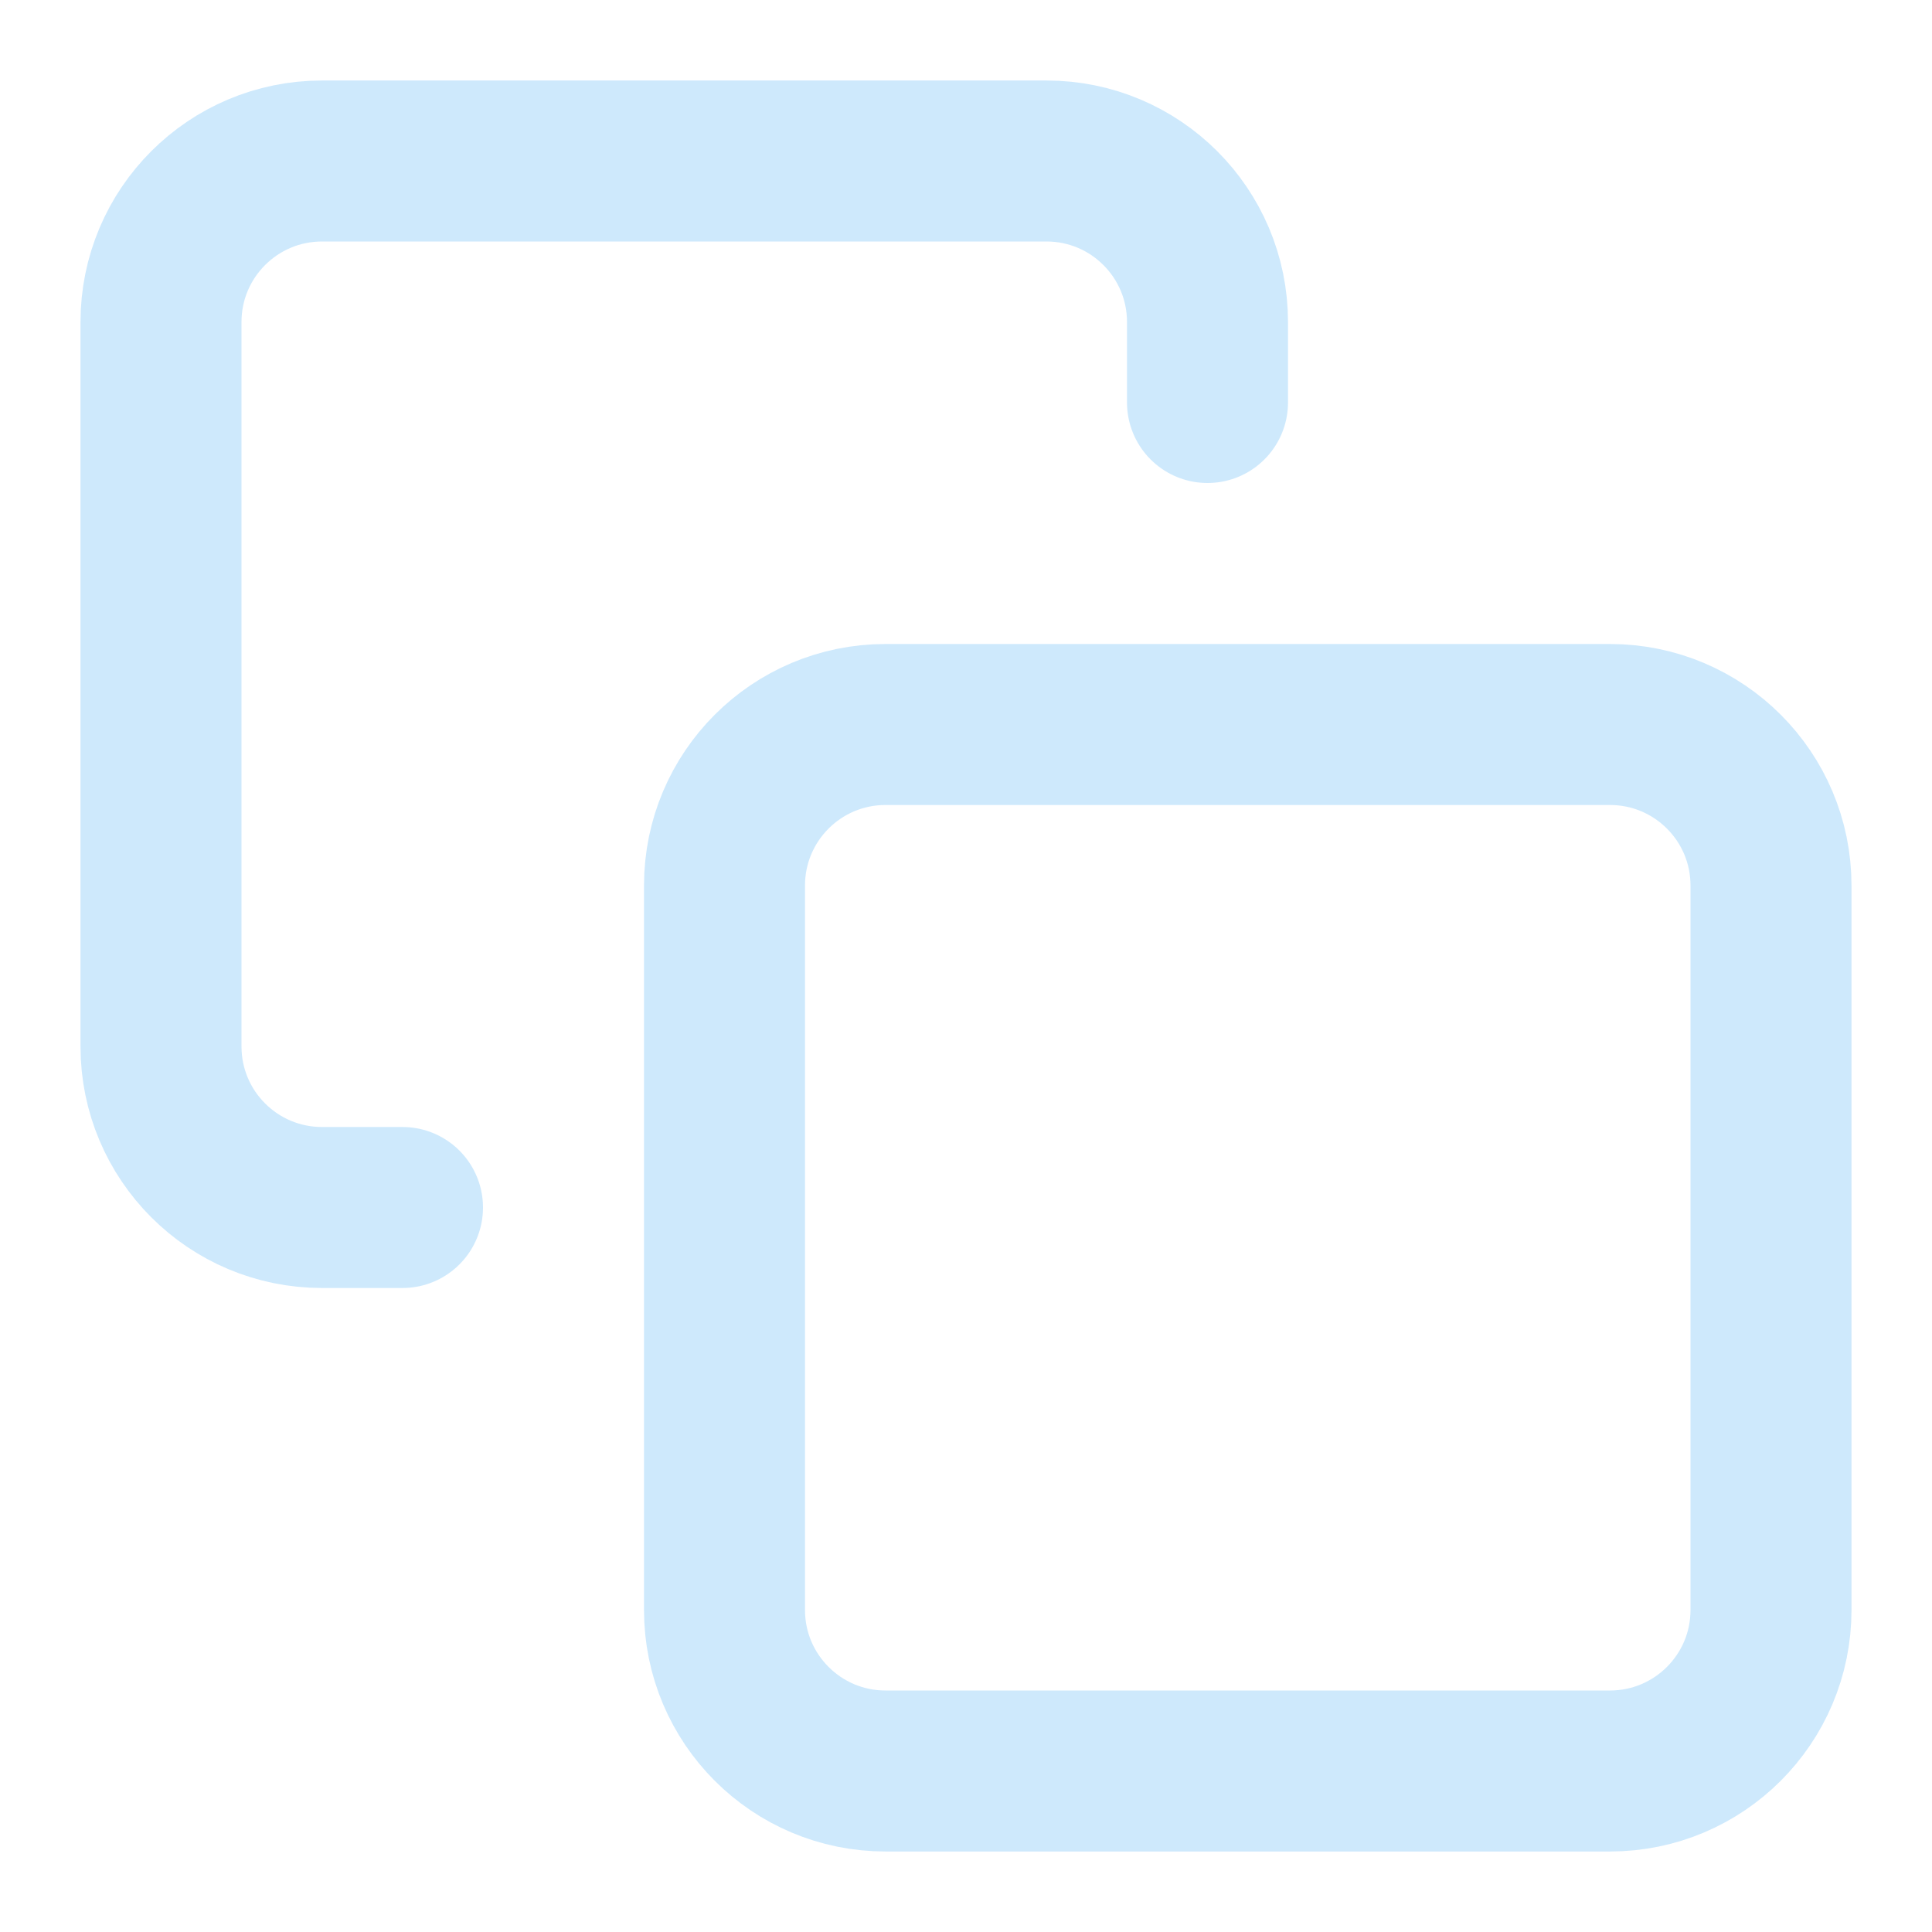
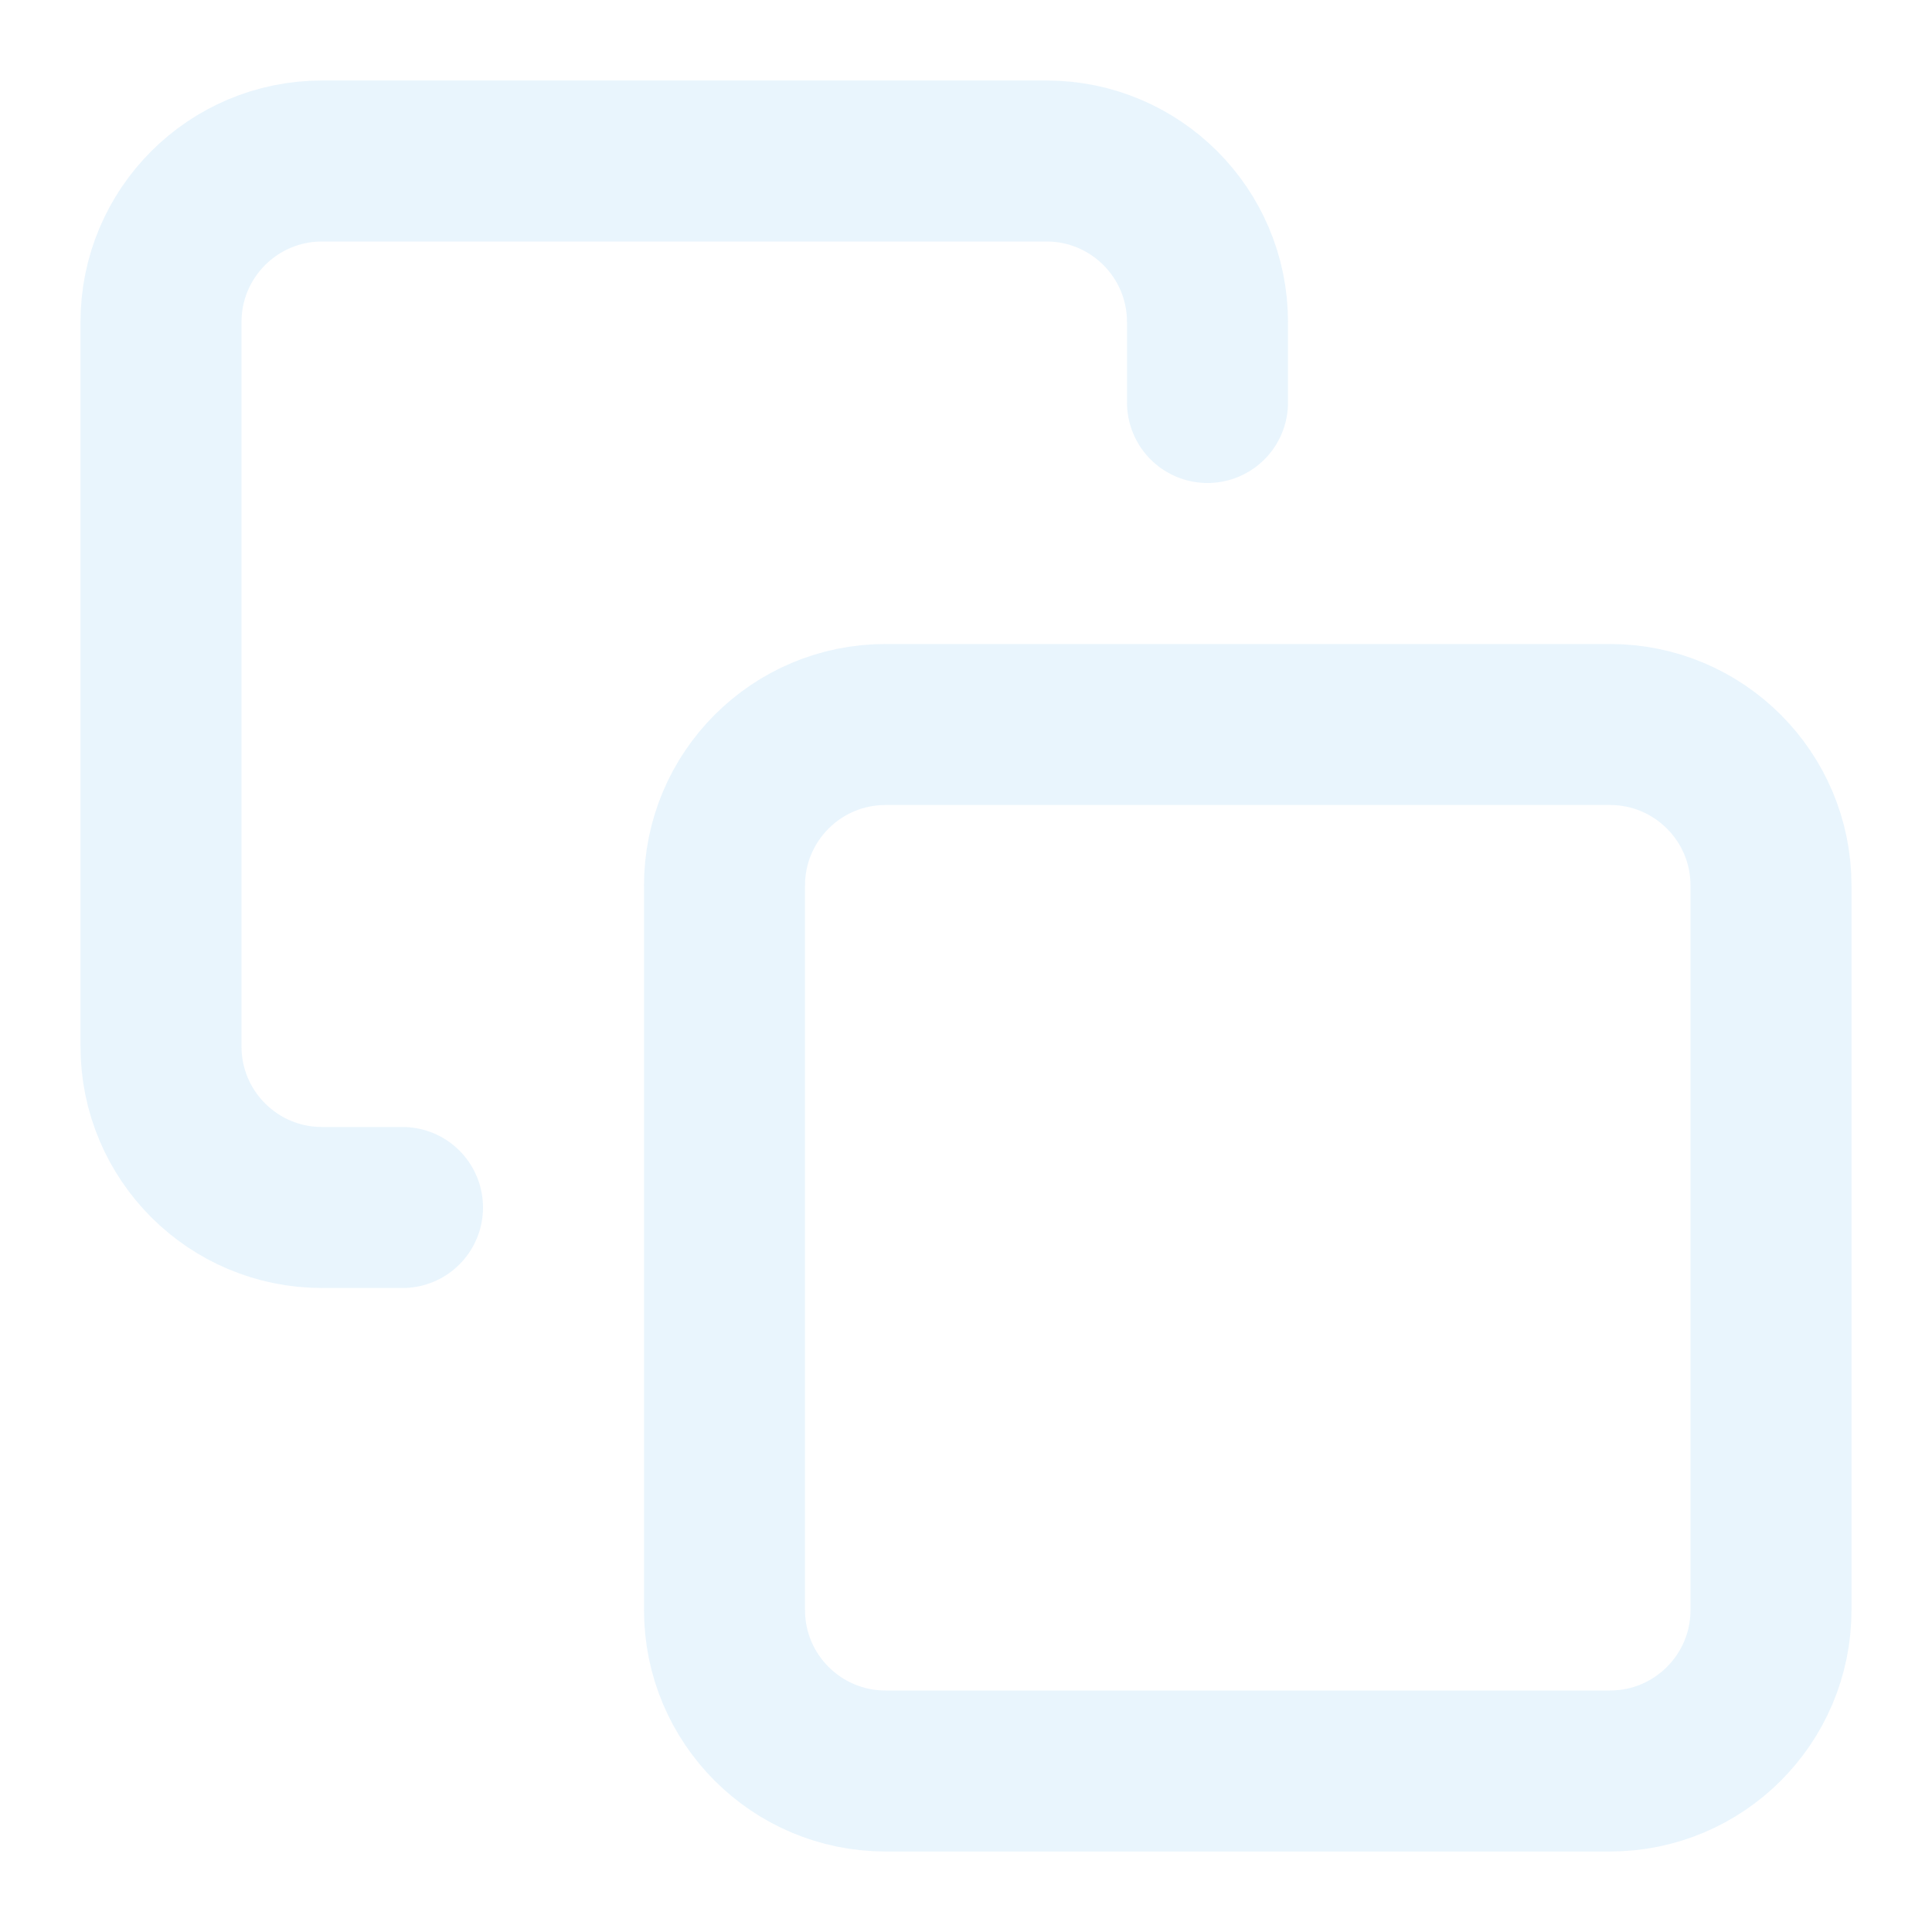
- <svg xmlns="http://www.w3.org/2000/svg" width="16" height="16" viewBox="0 0 24 24" fill="none" stroke="#bbe1fab8" stroke-width="2" stroke-linecap="round" stroke-linejoin="round">
+ <svg xmlns="http://www.w3.org/2000/svg" width="16" height="16" viewBox="0 0 24 24" fill="none" stroke="#bbe1fa50" stroke-width="2" stroke-linecap="round" stroke-linejoin="round">
  <rect x="9" y="9" width="13" height="13" rx="2" ry="2" />
  <path d="M5 15H4a2 2 0 0 1-2-2V4a2 2 0 0 1 2-2h9a2 2 0 0 1 2 2v1" />
</svg>
